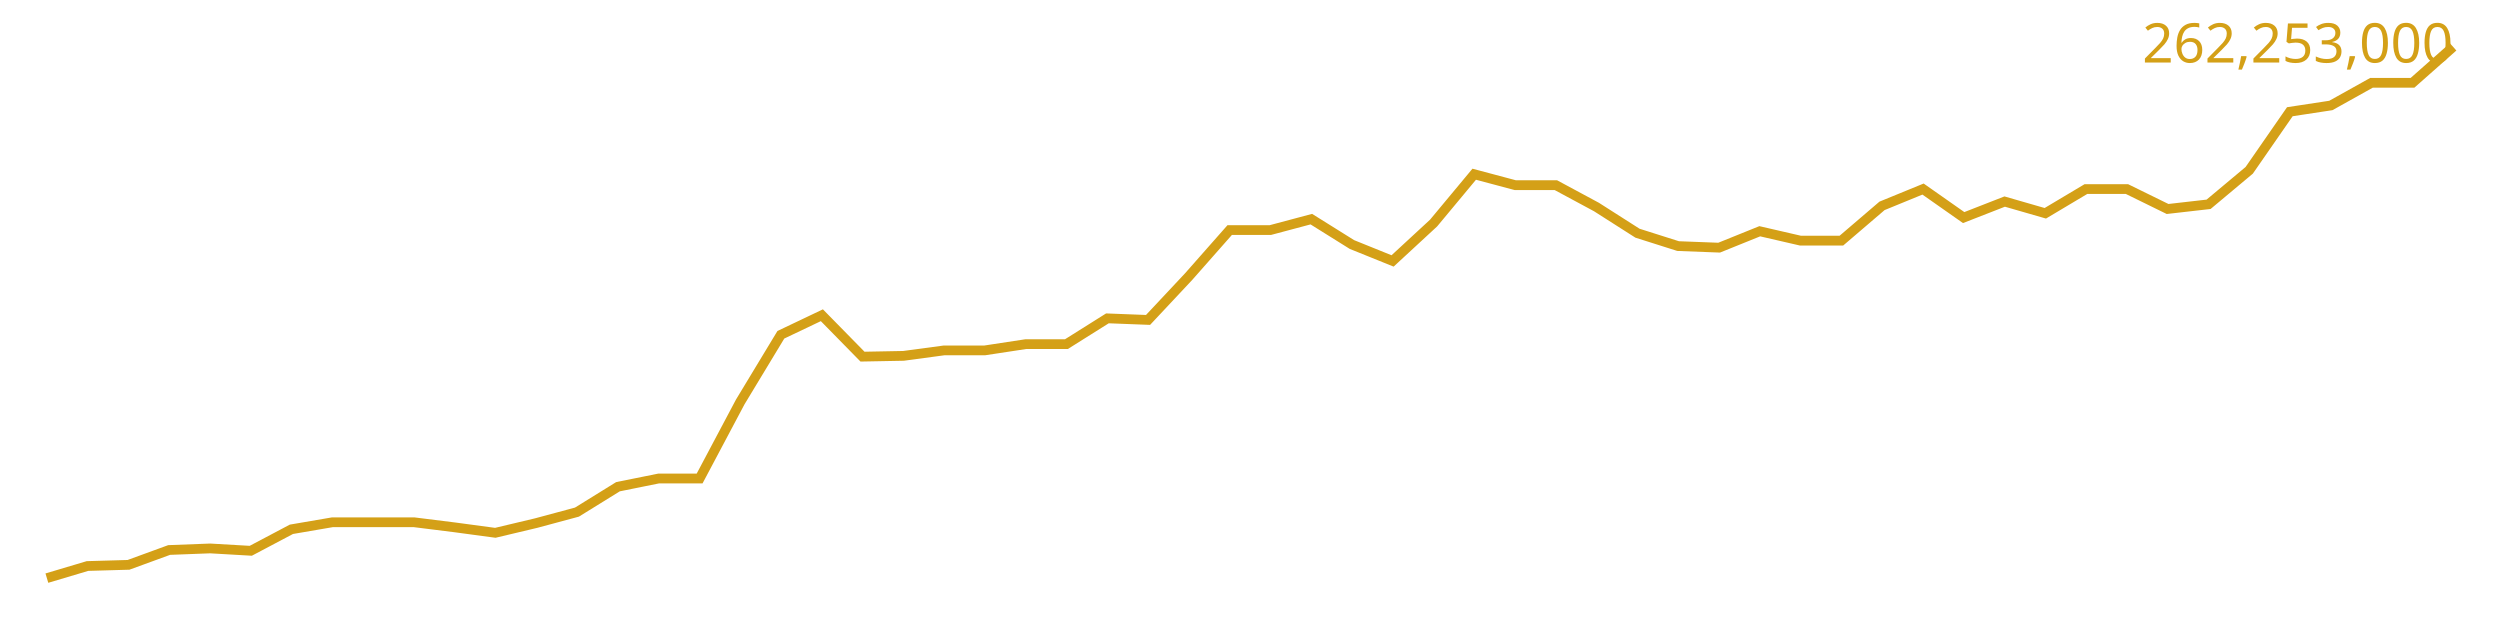
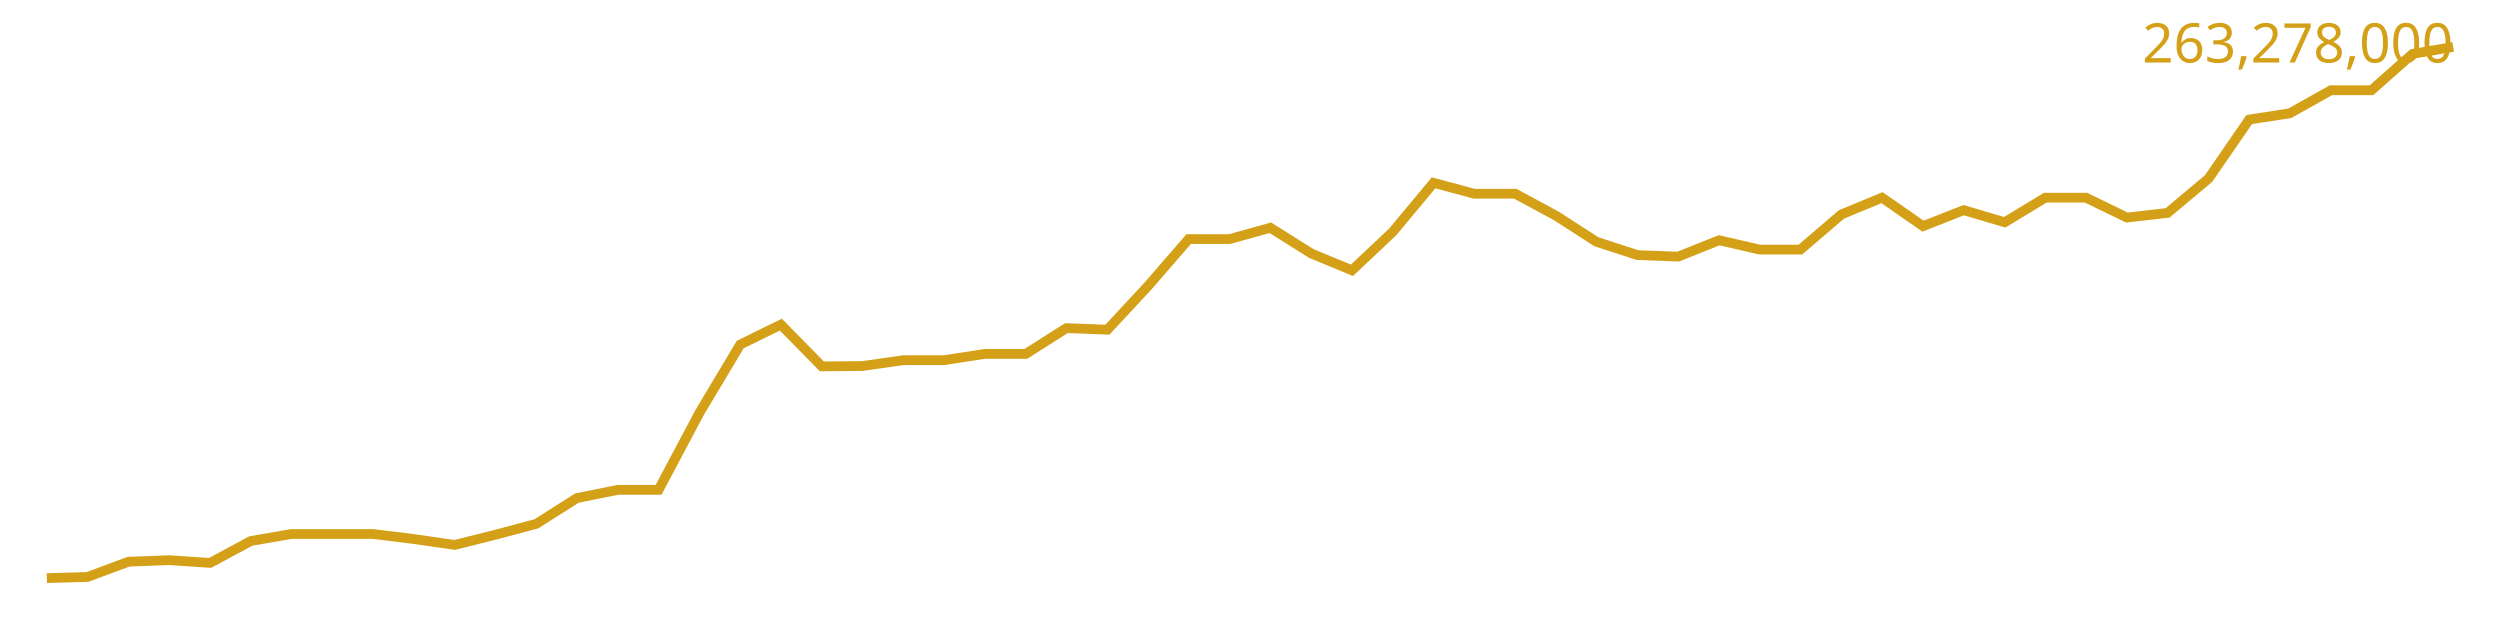
<svg xmlns="http://www.w3.org/2000/svg" viewBox="0 0 640 160" font-family="sans-serif">
-   <polyline fill="none" stroke="#d4a017" stroke-width="2.5" points="12.0,148.0 22.4,144.9 32.9,144.6 43.3,140.8 53.8,140.4 64.2,141.0 74.6,135.5 85.1,133.7 95.5,133.7 106.0,133.7 116.4,135.0 126.8,136.4 137.3,133.9 147.7,131.1 158.2,124.6 168.6,122.5 179.1,122.5 189.5,102.9 199.9,85.7 210.4,80.7 220.8,91.3 231.3,91.1 241.7,89.7 252.1,89.7 262.6,88.1 273.0,88.1 283.5,81.5 293.9,81.9 304.3,70.8 314.8,58.9 325.2,58.9 335.7,56.1 346.1,62.6 356.5,66.8 367.0,57.1 377.4,44.6 387.9,47.4 398.3,47.4 408.7,53.0 419.2,59.7 429.6,63.0 440.1,63.4 450.5,59.2 460.9,61.6 471.4,61.6 481.8,52.7 492.3,48.4 502.7,55.7 513.2,51.6 523.6,54.6 534.0,48.4 544.5,48.4 554.9,53.5 565.4,52.3 575.8,43.6 586.2,28.6 596.7,27.0 607.1,21.2 617.6,21.2 628.0,12.0" />
-   <text x="628" y="16" text-anchor="end" font-size="14" fill="#d4a017">262,253,000</text>
+   <polyline fill="none" stroke="#d4a017" stroke-width="2.5" points="12.0,148.0 22.4,147.7 32.9,143.8 43.3,143.4 53.8,144.1 64.2,138.5 74.6,136.7 85.1,136.7 95.5,136.7 106.0,138.0 116.4,139.5 126.8,136.9 137.3,134.1 147.7,127.5 158.2,125.4 168.6,125.4 179.1,105.6 189.5,88.2 199.9,83.1 210.4,93.8 220.8,93.7 231.3,92.2 241.7,92.2 252.1,90.6 262.6,90.6 273.0,84.0 283.5,84.4 293.9,73.2 304.3,61.2 314.8,61.2 325.2,58.3 335.7,64.9 346.1,69.2 356.5,59.4 367.0,46.8 377.4,49.6 387.9,49.6 398.3,55.2 408.7,61.9 419.2,65.3 429.6,65.7 440.1,61.5 450.5,63.9 460.9,63.9 471.4,54.9 481.8,50.6 492.3,57.9 502.7,53.8 513.2,56.9 523.6,50.6 534.0,50.6 544.5,55.7 554.9,54.5 565.4,45.7 575.8,30.6 586.2,29.0 596.7,23.1 607.1,23.1 617.6,13.8 628.0,12.0" />
+   <text x="628" y="16" text-anchor="end" font-size="14" fill="#d4a017">263,278,000</text>
</svg>
